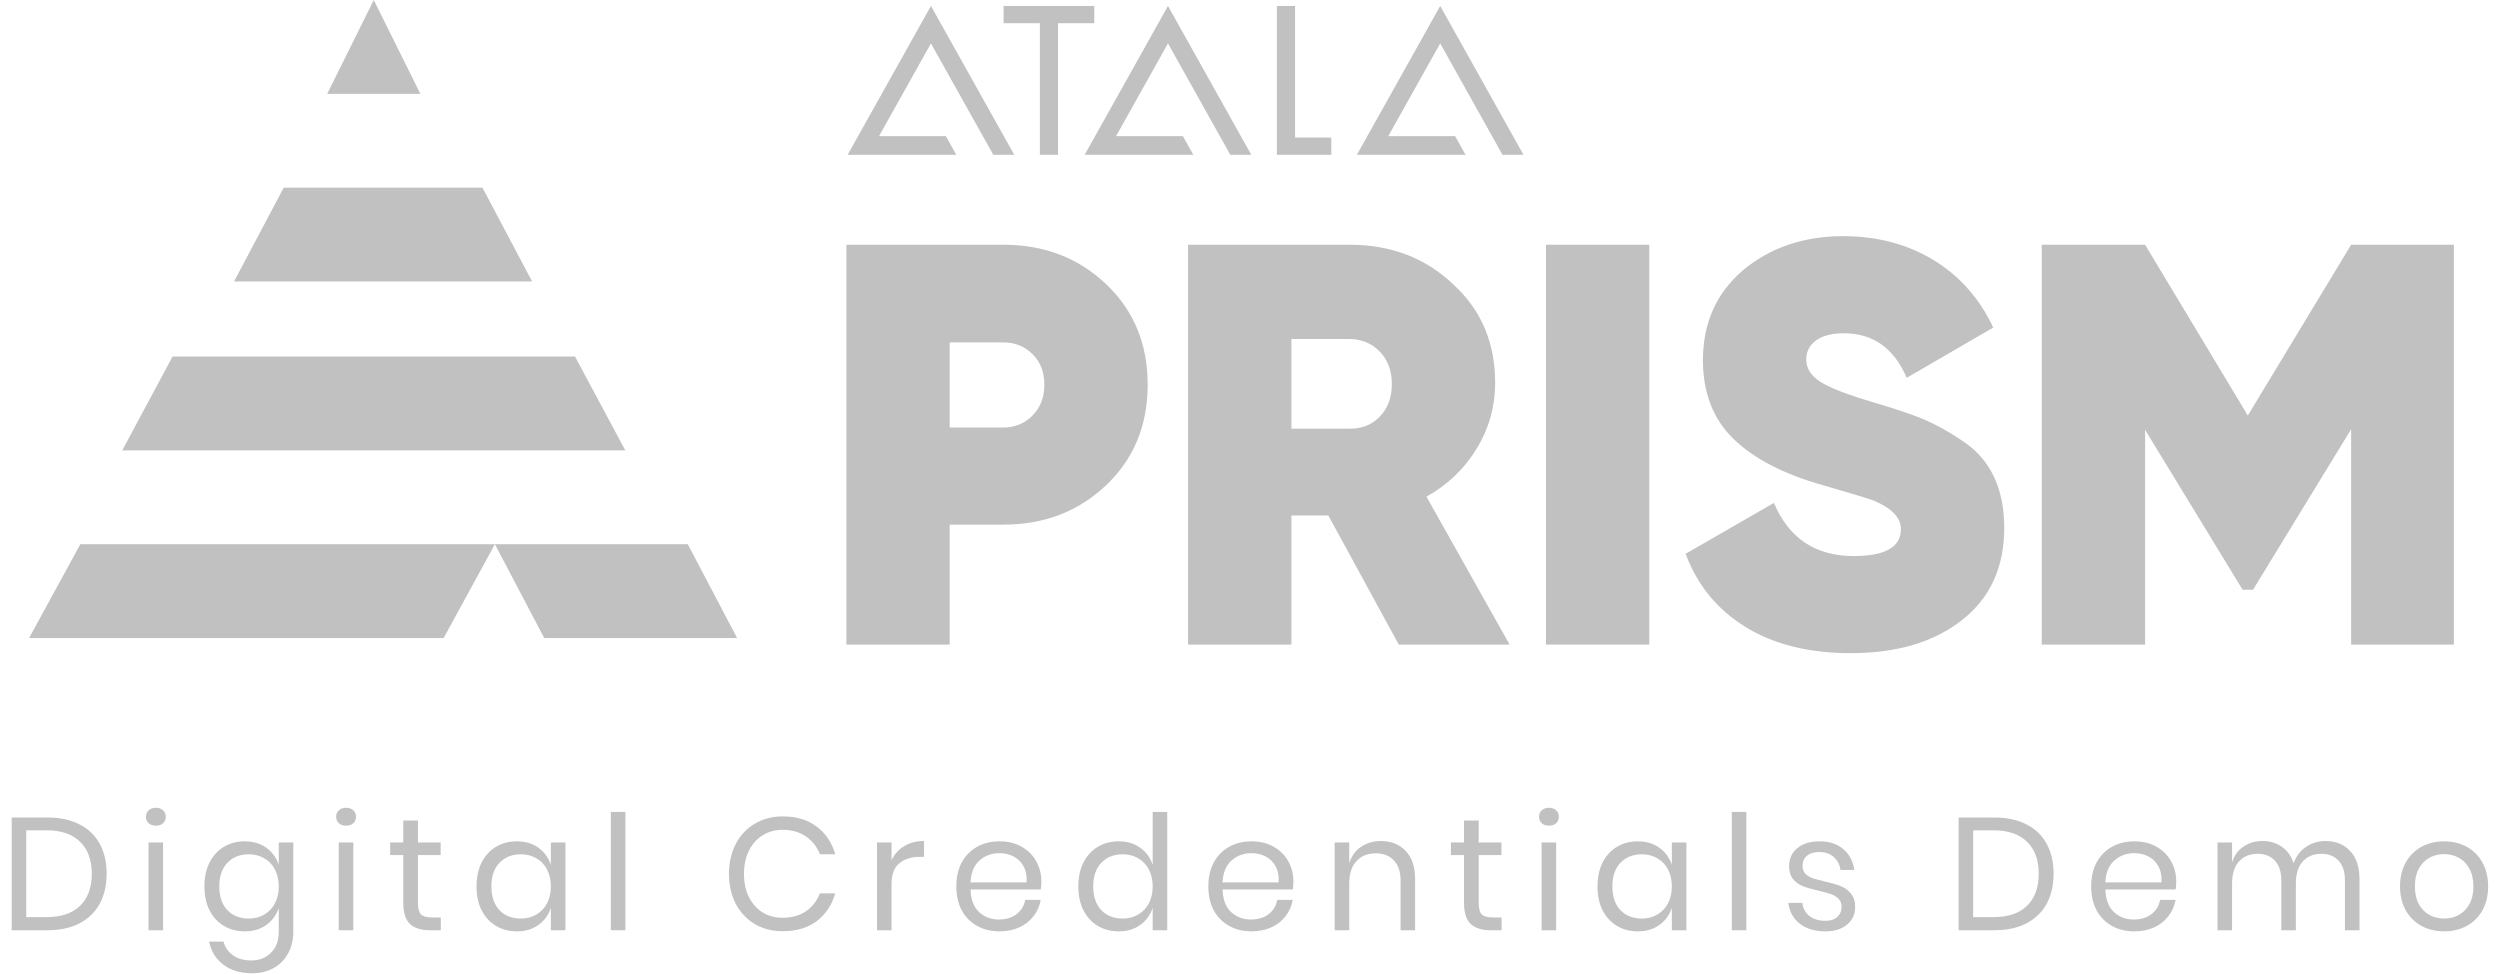
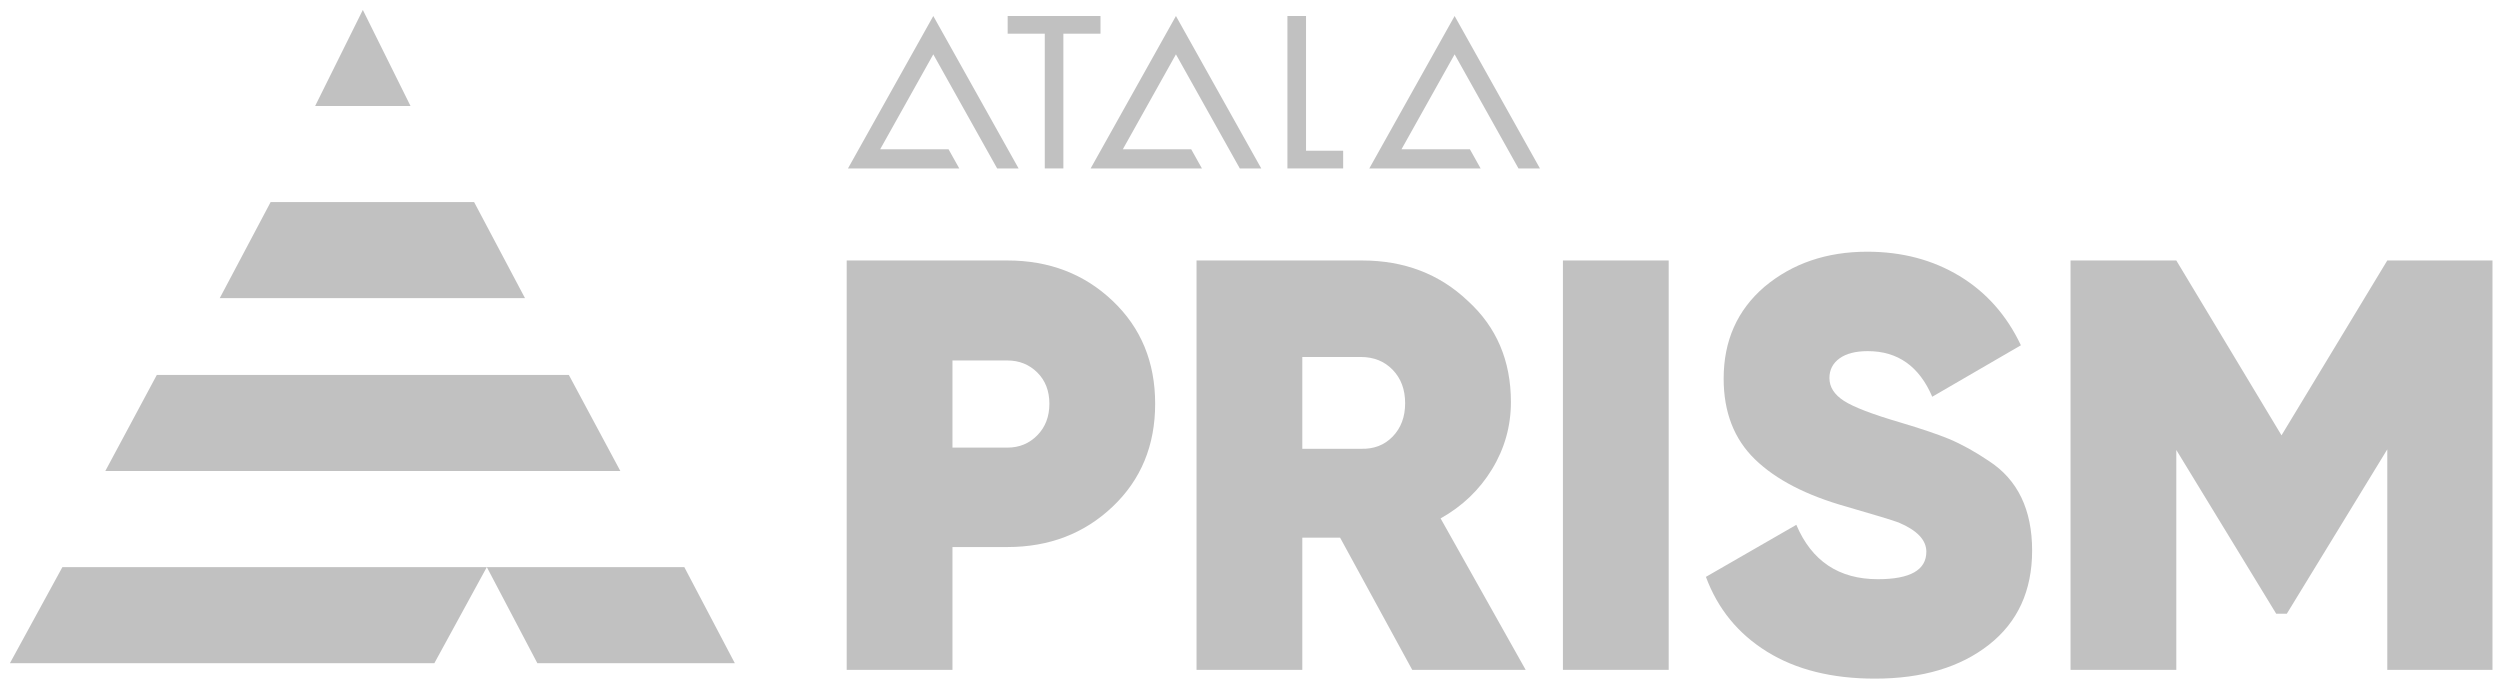
- <svg xmlns="http://www.w3.org/2000/svg" width="172" height="67" viewBox="0 0 172 67" fill="none">
-   <path d="M7.337 60.117C7.337 60.902 7.179 61.587 6.864 62.174C6.548 62.753 6.083 63.204 5.467 63.527C4.858 63.842 4.125 64 3.267 64H0.803V56.245H3.267C4.125 56.245 4.858 56.403 5.467 56.718C6.083 57.026 6.548 57.473 6.864 58.06C7.179 58.639 7.337 59.325 7.337 60.117ZM3.19 63.098C4.202 63.098 4.975 62.838 5.511 62.317C6.046 61.796 6.314 61.063 6.314 60.117C6.314 59.171 6.046 58.438 5.511 57.917C4.983 57.389 4.209 57.125 3.19 57.125H1.804V63.098H3.19Z" fill="#C1C1C1" />
-   <path d="M10.043 56.19C10.043 56.007 10.105 55.86 10.23 55.75C10.355 55.633 10.52 55.574 10.725 55.574C10.93 55.574 11.095 55.633 11.22 55.75C11.345 55.86 11.407 56.007 11.407 56.19C11.407 56.373 11.345 56.524 11.22 56.641C11.095 56.751 10.93 56.806 10.725 56.806C10.52 56.806 10.355 56.751 10.23 56.641C10.105 56.524 10.043 56.373 10.043 56.19ZM11.22 57.961V64H10.219V57.961H11.22Z" fill="#C1C1C1" />
-   <path d="M16.836 57.884C17.423 57.884 17.918 58.031 18.321 58.324C18.732 58.617 19.018 59.01 19.179 59.501V57.961H20.18V64.099C20.18 64.656 20.063 65.151 19.828 65.584C19.593 66.017 19.263 66.354 18.838 66.596C18.413 66.838 17.918 66.959 17.353 66.959C16.539 66.959 15.875 66.761 15.362 66.365C14.849 65.976 14.522 65.448 14.383 64.781H15.373C15.49 65.184 15.71 65.5 16.033 65.727C16.363 65.962 16.785 66.079 17.298 66.079C17.841 66.079 18.288 65.903 18.64 65.551C18.999 65.206 19.179 64.722 19.179 64.099V62.46C19.018 62.951 18.732 63.344 18.321 63.637C17.918 63.93 17.423 64.077 16.836 64.077C16.301 64.077 15.824 63.952 15.406 63.703C14.988 63.454 14.658 63.098 14.416 62.636C14.181 62.167 14.064 61.617 14.064 60.986C14.064 60.355 14.181 59.805 14.416 59.336C14.658 58.867 14.988 58.507 15.406 58.258C15.824 58.009 16.301 57.884 16.836 57.884ZM17.122 58.775C16.506 58.775 16.011 58.973 15.637 59.369C15.27 59.758 15.087 60.297 15.087 60.986C15.087 61.675 15.27 62.218 15.637 62.614C16.011 63.003 16.506 63.197 17.122 63.197C17.518 63.197 17.87 63.105 18.178 62.922C18.493 62.739 18.739 62.482 18.915 62.152C19.091 61.815 19.179 61.426 19.179 60.986C19.179 60.546 19.091 60.157 18.915 59.82C18.739 59.483 18.493 59.226 18.178 59.05C17.87 58.867 17.518 58.775 17.122 58.775Z" fill="#C1C1C1" />
-   <path d="M23.129 56.19C23.129 56.007 23.191 55.86 23.316 55.75C23.44 55.633 23.605 55.574 23.811 55.574C24.016 55.574 24.181 55.633 24.306 55.75C24.43 55.86 24.493 56.007 24.493 56.19C24.493 56.373 24.43 56.524 24.306 56.641C24.181 56.751 24.016 56.806 23.811 56.806C23.605 56.806 23.44 56.751 23.316 56.641C23.191 56.524 23.129 56.373 23.129 56.19ZM24.306 57.961V64H23.305V57.961H24.306Z" fill="#C1C1C1" />
-   <path d="M30.329 63.12V64H29.581C28.965 64 28.503 63.853 28.195 63.56C27.894 63.267 27.744 62.775 27.744 62.086V58.83H26.842V57.961H27.744V56.454H28.756V57.961H30.318V58.83H28.756V62.108C28.756 62.497 28.825 62.764 28.965 62.911C29.111 63.05 29.361 63.12 29.713 63.12H30.329Z" fill="#C1C1C1" />
-   <path d="M35.557 57.884C36.143 57.884 36.638 58.031 37.042 58.324C37.452 58.617 37.738 59.01 37.9 59.501V57.961H38.901V64H37.9V62.46C37.738 62.951 37.452 63.344 37.042 63.637C36.638 63.93 36.143 64.077 35.557 64.077C35.021 64.077 34.545 63.952 34.127 63.703C33.709 63.454 33.379 63.098 33.137 62.636C32.902 62.167 32.785 61.617 32.785 60.986C32.785 60.355 32.902 59.805 33.137 59.336C33.379 58.867 33.709 58.507 34.127 58.258C34.545 58.009 35.021 57.884 35.557 57.884ZM35.843 58.775C35.227 58.775 34.732 58.973 34.358 59.369C33.991 59.758 33.808 60.297 33.808 60.986C33.808 61.675 33.991 62.218 34.358 62.614C34.732 63.003 35.227 63.197 35.843 63.197C36.239 63.197 36.591 63.105 36.899 62.922C37.214 62.739 37.46 62.482 37.636 62.152C37.812 61.815 37.9 61.426 37.9 60.986C37.9 60.546 37.812 60.157 37.636 59.82C37.46 59.483 37.214 59.226 36.899 59.05C36.591 58.867 36.239 58.775 35.843 58.775Z" fill="#C1C1C1" />
-   <path d="M43.026 55.86V64H42.025V55.86H43.026Z" fill="#C1C1C1" />
-   <path d="M53.849 56.168C54.795 56.168 55.576 56.403 56.192 56.872C56.808 57.334 57.233 57.968 57.468 58.775H56.412C56.214 58.262 55.895 57.855 55.455 57.554C55.015 57.246 54.476 57.092 53.838 57.092C53.332 57.092 52.877 57.217 52.474 57.466C52.078 57.708 51.762 58.06 51.528 58.522C51.3 58.977 51.187 59.512 51.187 60.128C51.187 60.737 51.3 61.268 51.528 61.723C51.762 62.178 52.078 62.53 52.474 62.779C52.877 63.021 53.332 63.142 53.838 63.142C54.476 63.142 55.015 62.992 55.455 62.691C55.895 62.383 56.214 61.972 56.412 61.459H57.468C57.233 62.266 56.808 62.904 56.192 63.373C55.576 63.835 54.795 64.066 53.849 64.066C53.123 64.066 52.481 63.901 51.924 63.571C51.366 63.234 50.93 62.768 50.615 62.174C50.307 61.573 50.153 60.891 50.153 60.128C50.153 59.358 50.307 58.672 50.615 58.071C50.93 57.47 51.366 57.004 51.924 56.674C52.481 56.337 53.123 56.168 53.849 56.168Z" fill="#C1C1C1" />
-   <path d="M61.339 59.182C61.537 58.764 61.827 58.441 62.208 58.214C62.589 57.979 63.044 57.862 63.572 57.862V58.951H63.264C62.699 58.951 62.237 59.098 61.878 59.391C61.519 59.677 61.339 60.154 61.339 60.821V64H60.338V57.961H61.339V59.182Z" fill="#C1C1C1" />
-   <path d="M71.646 60.645C71.646 60.858 71.632 61.041 71.602 61.195H66.773C66.795 61.884 66.99 62.401 67.356 62.746C67.73 63.091 68.185 63.263 68.72 63.263C69.204 63.263 69.608 63.142 69.93 62.9C70.26 62.651 70.462 62.321 70.535 61.91H71.602C71.529 62.328 71.364 62.702 71.107 63.032C70.858 63.362 70.531 63.619 70.128 63.802C69.725 63.985 69.27 64.077 68.764 64.077C68.185 64.077 67.671 63.952 67.224 63.703C66.777 63.454 66.425 63.098 66.168 62.636C65.919 62.167 65.794 61.617 65.794 60.986C65.794 60.355 65.919 59.805 66.168 59.336C66.425 58.867 66.777 58.507 67.224 58.258C67.671 58.009 68.185 57.884 68.764 57.884C69.351 57.884 69.861 58.009 70.293 58.258C70.733 58.507 71.067 58.841 71.294 59.259C71.529 59.677 71.646 60.139 71.646 60.645ZM70.634 60.711C70.656 60.264 70.583 59.89 70.414 59.589C70.246 59.288 70.014 59.065 69.721 58.918C69.428 58.771 69.109 58.698 68.764 58.698C68.214 58.698 67.752 58.87 67.378 59.215C67.004 59.552 66.802 60.051 66.773 60.711H70.634Z" fill="#C1C1C1" />
-   <path d="M76.962 57.884C77.549 57.884 78.044 58.031 78.447 58.324C78.858 58.617 79.144 59.01 79.305 59.501V55.86H80.306V64H79.305V62.46C79.144 62.951 78.858 63.344 78.447 63.637C78.044 63.93 77.549 64.077 76.962 64.077C76.427 64.077 75.95 63.952 75.532 63.703C75.114 63.454 74.784 63.098 74.542 62.636C74.307 62.167 74.19 61.617 74.19 60.986C74.19 60.355 74.307 59.805 74.542 59.336C74.784 58.867 75.114 58.507 75.532 58.258C75.95 58.009 76.427 57.884 76.962 57.884ZM77.248 58.775C76.632 58.775 76.137 58.973 75.763 59.369C75.396 59.758 75.213 60.297 75.213 60.986C75.213 61.675 75.396 62.218 75.763 62.614C76.137 63.003 76.632 63.197 77.248 63.197C77.644 63.197 77.996 63.105 78.304 62.922C78.619 62.739 78.865 62.482 79.041 62.152C79.217 61.815 79.305 61.426 79.305 60.986C79.305 60.546 79.217 60.157 79.041 59.82C78.865 59.483 78.619 59.226 78.304 59.05C77.996 58.867 77.644 58.775 77.248 58.775Z" fill="#C1C1C1" />
-   <path d="M88.986 60.645C88.986 60.858 88.971 61.041 88.942 61.195H84.113C84.135 61.884 84.329 62.401 84.696 62.746C85.07 63.091 85.524 63.263 86.06 63.263C86.544 63.263 86.947 63.142 87.27 62.9C87.6 62.651 87.801 62.321 87.875 61.91H88.942C88.868 62.328 88.703 62.702 88.447 63.032C88.197 63.362 87.871 63.619 87.468 63.802C87.064 63.985 86.61 64.077 86.104 64.077C85.524 64.077 85.011 63.952 84.564 63.703C84.116 63.454 83.764 63.098 83.508 62.636C83.258 62.167 83.134 61.617 83.134 60.986C83.134 60.355 83.258 59.805 83.508 59.336C83.764 58.867 84.116 58.507 84.564 58.258C85.011 58.009 85.524 57.884 86.104 57.884C86.69 57.884 87.2 58.009 87.633 58.258C88.073 58.507 88.406 58.841 88.634 59.259C88.868 59.677 88.986 60.139 88.986 60.645ZM87.974 60.711C87.996 60.264 87.922 59.89 87.754 59.589C87.585 59.288 87.354 59.065 87.061 58.918C86.767 58.771 86.448 58.698 86.104 58.698C85.554 58.698 85.092 58.87 84.718 59.215C84.344 59.552 84.142 60.051 84.113 60.711H87.974Z" fill="#C1C1C1" />
-   <path d="M95.005 57.862C95.71 57.862 96.278 58.089 96.71 58.544C97.143 58.991 97.359 59.64 97.359 60.491V64H96.359V60.579C96.359 59.978 96.204 59.516 95.897 59.193C95.588 58.87 95.171 58.709 94.642 58.709C94.093 58.709 93.653 58.889 93.323 59.248C92.993 59.6 92.828 60.117 92.828 60.799V64H91.826V57.961H92.828V59.391C92.981 58.9 93.253 58.522 93.641 58.258C94.037 57.994 94.492 57.862 95.005 57.862Z" fill="#C1C1C1" />
-   <path d="M103.308 63.12V64H102.56C101.944 64 101.482 63.853 101.174 63.56C100.874 63.267 100.723 62.775 100.723 62.086V58.83H99.822V57.961H100.723V56.454H101.735V57.961H103.297V58.83H101.735V62.108C101.735 62.497 101.805 62.764 101.944 62.911C102.091 63.05 102.34 63.12 102.692 63.12H103.308Z" fill="#C1C1C1" />
-   <path d="M105.886 56.19C105.886 56.007 105.948 55.86 106.073 55.75C106.197 55.633 106.362 55.574 106.568 55.574C106.773 55.574 106.938 55.633 107.063 55.75C107.187 55.86 107.25 56.007 107.25 56.19C107.25 56.373 107.187 56.524 107.063 56.641C106.938 56.751 106.773 56.806 106.568 56.806C106.362 56.806 106.197 56.751 106.073 56.641C105.948 56.524 105.886 56.373 105.886 56.19ZM107.063 57.961V64H106.062V57.961H107.063Z" fill="#C1C1C1" />
-   <path d="M112.679 57.884C113.265 57.884 113.76 58.031 114.164 58.324C114.574 58.617 114.86 59.01 115.022 59.501V57.961H116.023V64H115.022V62.46C114.86 62.951 114.574 63.344 114.164 63.637C113.76 63.93 113.265 64.077 112.679 64.077C112.143 64.077 111.667 63.952 111.249 63.703C110.831 63.454 110.501 63.098 110.259 62.636C110.024 62.167 109.907 61.617 109.907 60.986C109.907 60.355 110.024 59.805 110.259 59.336C110.501 58.867 110.831 58.507 111.249 58.258C111.667 58.009 112.143 57.884 112.679 57.884ZM112.965 58.775C112.349 58.775 111.854 58.973 111.48 59.369C111.113 59.758 110.93 60.297 110.93 60.986C110.93 61.675 111.113 62.218 111.48 62.614C111.854 63.003 112.349 63.197 112.965 63.197C113.361 63.197 113.713 63.105 114.021 62.922C114.336 62.739 114.582 62.482 114.758 62.152C114.934 61.815 115.022 61.426 115.022 60.986C115.022 60.546 114.934 60.157 114.758 59.82C114.582 59.483 114.336 59.226 114.021 59.05C113.713 58.867 113.361 58.775 112.965 58.775Z" fill="#C1C1C1" />
-   <path d="M120.148 55.86V64H119.147V55.86H120.148Z" fill="#C1C1C1" />
-   <path d="M125.181 57.884C125.863 57.884 126.409 58.064 126.82 58.423C127.238 58.775 127.491 59.252 127.579 59.853H126.622C126.578 59.494 126.428 59.2 126.171 58.973C125.922 58.738 125.584 58.621 125.159 58.621C124.8 58.621 124.517 58.709 124.312 58.885C124.114 59.054 124.015 59.285 124.015 59.578C124.015 59.798 124.081 59.978 124.213 60.117C124.352 60.249 124.521 60.352 124.719 60.425C124.924 60.491 125.203 60.564 125.555 60.645C126.002 60.748 126.362 60.854 126.633 60.964C126.912 61.067 127.146 61.235 127.337 61.47C127.535 61.705 127.634 62.02 127.634 62.416C127.634 62.907 127.447 63.307 127.073 63.615C126.706 63.923 126.215 64.077 125.599 64.077C124.88 64.077 124.294 63.905 123.839 63.56C123.384 63.215 123.117 62.735 123.036 62.119H124.004C124.041 62.486 124.198 62.783 124.477 63.01C124.763 63.237 125.137 63.351 125.599 63.351C125.944 63.351 126.211 63.263 126.402 63.087C126.6 62.911 126.699 62.68 126.699 62.394C126.699 62.159 126.629 61.972 126.49 61.833C126.351 61.694 126.178 61.587 125.973 61.514C125.768 61.441 125.485 61.364 125.126 61.283C124.679 61.18 124.319 61.078 124.048 60.975C123.784 60.872 123.557 60.711 123.366 60.491C123.183 60.264 123.091 59.959 123.091 59.578C123.091 59.072 123.278 58.665 123.652 58.357C124.026 58.042 124.536 57.884 125.181 57.884Z" fill="#C1C1C1" />
-   <path d="M141.287 60.117C141.287 60.902 141.129 61.587 140.814 62.174C140.498 62.753 140.033 63.204 139.417 63.527C138.808 63.842 138.075 64 137.217 64H134.753V56.245H137.217C138.075 56.245 138.808 56.403 139.417 56.718C140.033 57.026 140.498 57.473 140.814 58.06C141.129 58.639 141.287 59.325 141.287 60.117ZM137.14 63.098C138.152 63.098 138.925 62.838 139.461 62.317C139.996 61.796 140.264 61.063 140.264 60.117C140.264 59.171 139.996 58.438 139.461 57.917C138.933 57.389 138.159 57.125 137.14 57.125H135.754V63.098H137.14Z" fill="#C1C1C1" />
-   <path d="M149.724 60.645C149.724 60.858 149.709 61.041 149.68 61.195H144.851C144.873 61.884 145.067 62.401 145.434 62.746C145.808 63.091 146.263 63.263 146.798 63.263C147.282 63.263 147.685 63.142 148.008 62.9C148.338 62.651 148.54 62.321 148.613 61.91H149.68C149.607 62.328 149.442 62.702 149.185 63.032C148.936 63.362 148.609 63.619 148.206 63.802C147.803 63.985 147.348 64.077 146.842 64.077C146.263 64.077 145.749 63.952 145.302 63.703C144.855 63.454 144.503 63.098 144.246 62.636C143.997 62.167 143.872 61.617 143.872 60.986C143.872 60.355 143.997 59.805 144.246 59.336C144.503 58.867 144.855 58.507 145.302 58.258C145.749 58.009 146.263 57.884 146.842 57.884C147.429 57.884 147.938 58.009 148.371 58.258C148.811 58.507 149.145 58.841 149.372 59.259C149.607 59.677 149.724 60.139 149.724 60.645ZM148.712 60.711C148.734 60.264 148.661 59.89 148.492 59.589C148.323 59.288 148.092 59.065 147.799 58.918C147.506 58.771 147.187 58.698 146.842 58.698C146.292 58.698 145.83 58.87 145.456 59.215C145.082 59.552 144.88 60.051 144.851 60.711H148.712Z" fill="#C1C1C1" />
-   <path d="M159.99 57.862C160.694 57.862 161.259 58.089 161.684 58.544C162.117 58.991 162.333 59.64 162.333 60.491V64H161.332V60.579C161.332 59.985 161.185 59.53 160.892 59.215C160.606 58.9 160.21 58.742 159.704 58.742C159.176 58.742 158.751 58.918 158.428 59.27C158.113 59.615 157.955 60.124 157.955 60.799V64H156.954V60.579C156.954 59.985 156.807 59.53 156.514 59.215C156.221 58.9 155.825 58.742 155.326 58.742C154.791 58.742 154.362 58.918 154.039 59.27C153.724 59.615 153.566 60.124 153.566 60.799V64H152.565V57.961H153.566V59.336C153.713 58.859 153.973 58.496 154.347 58.247C154.728 57.99 155.165 57.862 155.656 57.862C156.169 57.862 156.613 57.994 156.987 58.258C157.368 58.515 157.64 58.896 157.801 59.402C157.97 58.911 158.252 58.533 158.648 58.269C159.044 57.998 159.491 57.862 159.99 57.862Z" fill="#C1C1C1" />
-   <path d="M168.158 57.884C168.737 57.884 169.254 58.009 169.709 58.258C170.171 58.507 170.53 58.867 170.787 59.336C171.051 59.805 171.183 60.355 171.183 60.986C171.183 61.617 171.051 62.167 170.787 62.636C170.53 63.098 170.171 63.454 169.709 63.703C169.254 63.952 168.737 64.077 168.158 64.077C167.578 64.077 167.058 63.952 166.596 63.703C166.141 63.454 165.782 63.098 165.518 62.636C165.254 62.167 165.122 61.617 165.122 60.986C165.122 60.355 165.254 59.805 165.518 59.336C165.782 58.867 166.141 58.507 166.596 58.258C167.058 58.009 167.578 57.884 168.158 57.884ZM168.158 58.764C167.798 58.764 167.465 58.845 167.157 59.006C166.856 59.167 166.61 59.417 166.42 59.754C166.236 60.084 166.145 60.495 166.145 60.986C166.145 61.47 166.236 61.881 166.42 62.218C166.61 62.548 166.856 62.794 167.157 62.955C167.465 63.116 167.798 63.197 168.158 63.197C168.517 63.197 168.847 63.116 169.148 62.955C169.456 62.794 169.701 62.548 169.885 62.218C170.075 61.881 170.171 61.47 170.171 60.986C170.171 60.495 170.075 60.084 169.885 59.754C169.701 59.417 169.456 59.167 169.148 59.006C168.847 58.845 168.517 58.764 168.158 58.764Z" fill="#C1C1C1" />
-   <path fill-rule="evenodd" clip-rule="evenodd" d="M34.049 37.442L37.443 43.898H50.714L47.319 37.442H34.049Z" fill="#C1C1C1" />
-   <path fill-rule="evenodd" clip-rule="evenodd" d="M5.526 37.442L2 43.898H30.522L34.048 37.442H5.526Z" fill="#C1C1C1" />
-   <path fill-rule="evenodd" clip-rule="evenodd" d="M25.716 0L22.512 6.456H28.921L25.716 0Z" fill="#C1C1C1" />
-   <path fill-rule="evenodd" clip-rule="evenodd" d="M33.194 12.911H19.52L16.102 19.367H36.612L33.194 12.911Z" fill="#C1C1C1" />
-   <path fill-rule="evenodd" clip-rule="evenodd" d="M39.561 24.531H11.871L8.41 30.987H43.022L39.561 24.531Z" fill="#C1C1C1" />
-   <path fill-rule="evenodd" clip-rule="evenodd" d="M65.339 29.413H69.032C69.826 29.413 70.495 29.138 71.038 28.588C71.58 28.038 71.852 27.33 71.852 26.466C71.852 25.601 71.58 24.901 71.038 24.363C70.495 23.827 69.826 23.558 69.032 23.558H65.339V29.413ZM58.23 16.837H69.032C71.838 16.837 74.195 17.741 76.101 19.549C78.007 21.357 78.96 23.663 78.96 26.466C78.96 29.27 78.007 31.575 76.101 33.383C74.195 35.191 71.838 36.095 69.032 36.095H65.339V44.348H58.23V16.837Z" fill="#C1C1C1" />
-   <path fill-rule="evenodd" clip-rule="evenodd" d="M92.78 23.322H88.849V29.492H92.78C93.654 29.519 94.368 29.243 94.925 28.667C95.481 28.091 95.759 27.344 95.759 26.427C95.759 25.51 95.481 24.763 94.925 24.186C94.368 23.61 93.654 23.322 92.78 23.322ZM103.86 44.348H96.235L91.39 35.466H88.849V44.348H81.74V16.837H92.86C95.692 16.837 98.062 17.741 99.968 19.549C101.9 21.305 102.867 23.571 102.867 26.348C102.867 27.973 102.443 29.479 101.596 30.867C100.749 32.257 99.597 33.357 98.141 34.169L103.86 44.348Z" fill="#C1C1C1" />
-   <path fill-rule="evenodd" clip-rule="evenodd" d="M106.361 44.347H113.47V16.837H106.361V44.347Z" fill="#C1C1C1" />
-   <path fill-rule="evenodd" clip-rule="evenodd" d="M127.328 44.937C124.442 44.937 122.027 44.334 120.081 43.129C118.134 41.924 116.765 40.247 115.971 38.099L122.046 34.601C123.079 37.038 124.906 38.256 127.527 38.256C129.697 38.256 130.783 37.64 130.783 36.409C130.783 35.623 130.161 34.968 128.917 34.444C128.493 34.287 127.328 33.933 125.422 33.383C122.722 32.623 120.669 31.562 119.267 30.199C117.863 28.837 117.162 27.03 117.162 24.776C117.162 22.235 118.075 20.178 119.902 18.606C121.781 17.034 124.085 16.248 126.812 16.248C129.141 16.248 131.206 16.792 133.007 17.879C134.807 18.966 136.184 20.519 137.137 22.536L131.18 25.994C130.307 23.95 128.863 22.929 126.852 22.929C126.031 22.929 125.395 23.093 124.945 23.42C124.495 23.748 124.27 24.186 124.27 24.737C124.27 25.34 124.594 25.851 125.243 26.269C125.891 26.689 127.156 27.173 129.036 27.723C130.439 28.143 131.524 28.509 132.292 28.824C133.166 29.191 134.066 29.689 134.993 30.317C136.925 31.575 137.892 33.579 137.892 36.33C137.892 39.029 136.925 41.138 134.993 42.657C133.06 44.177 130.505 44.937 127.328 44.937Z" fill="#C1C1C1" />
-   <path fill-rule="evenodd" clip-rule="evenodd" d="M161.758 16.837H168.827V44.348H161.758V29.531L155.007 40.575H154.293L147.581 29.571V44.348H140.473V16.837H147.581L154.65 28.588L161.758 16.837Z" fill="#C1C1C1" />
-   <path fill-rule="evenodd" clip-rule="evenodd" d="M75.287 0.409H69.049V1.597H71.543V10.652H72.793V1.597H75.287V0.409Z" fill="#C1C1C1" />
-   <path fill-rule="evenodd" clip-rule="evenodd" d="M89.099 0.409H87.85V10.652H91.594V9.463H89.099V0.409Z" fill="#C1C1C1" />
-   <path fill-rule="evenodd" clip-rule="evenodd" d="M58.316 10.652H65.796L65.076 9.365H60.479L64.049 2.986L68.34 10.652H69.783L64.049 0.409L58.316 10.652Z" fill="#C1C1C1" />
-   <path fill-rule="evenodd" clip-rule="evenodd" d="M74.623 10.652H82.102L81.382 9.365H76.786L80.356 2.986L84.647 10.652H86.089L80.356 0.409L74.623 10.652Z" fill="#C1C1C1" />
-   <path fill-rule="evenodd" clip-rule="evenodd" d="M103.375 10.652H104.818L99.085 0.409L93.352 10.652H100.831L100.111 9.365H95.514L99.085 2.986L103.375 10.652Z" fill="#C1C1C1" />
+ <svg xmlns="http://www.w3.org/2000/svg" width="126" height="35" viewBox="0 0 126 35" fill="none">
+   <path fill-rule="evenodd" clip-rule="evenodd" d="M24.536 28.582L27.082 33.424H37.035L34.489 28.582H24.536Z" fill="#C1C1C1" />
+   <path fill-rule="evenodd" clip-rule="evenodd" d="M3.145 28.582L0.5 33.424H21.892L24.536 28.582H3.145Z" fill="#C1C1C1" />
+   <path fill-rule="evenodd" clip-rule="evenodd" d="M18.287 0.5L15.883 5.342H20.69L18.287 0.5Z" fill="#C1C1C1" />
+   <path fill-rule="evenodd" clip-rule="evenodd" d="M23.895 10.184H13.64L11.076 15.025H26.459L23.895 10.184Z" fill="#C1C1C1" />
+   <path fill-rule="evenodd" clip-rule="evenodd" d="M28.67 18.898H7.903L5.307 23.74H31.266L28.67 18.898Z" fill="#C1C1C1" />
+   <path fill-rule="evenodd" clip-rule="evenodd" d="M48.004 22.56H50.774C51.37 22.56 51.871 22.354 52.278 21.941C52.685 21.529 52.889 20.998 52.889 20.349C52.889 19.701 52.685 19.175 52.278 18.772C51.871 18.37 51.37 18.168 50.774 18.168H48.004V22.56ZM42.673 13.128H50.774C52.878 13.128 54.646 13.806 56.075 15.162C57.505 16.518 58.22 18.247 58.22 20.349C58.22 22.452 57.505 24.181 56.075 25.537C54.646 26.893 52.878 27.571 50.774 27.571H48.004V33.761H42.673V13.128Z" fill="#C1C1C1" />
+   <path fill-rule="evenodd" clip-rule="evenodd" d="M68.585 17.992H65.636V22.619H68.585C69.24 22.64 69.776 22.433 70.193 22.001C70.61 21.569 70.819 21.008 70.819 20.321C70.819 19.633 70.61 19.073 70.193 18.64C69.776 18.208 69.24 17.992 68.585 17.992V17.992ZM76.894 33.761H71.176L67.542 27.1H65.636V33.761H60.305V13.128H68.644C70.769 13.128 72.546 13.806 73.975 15.162C75.425 16.479 76.15 18.179 76.15 20.262C76.15 21.48 75.832 22.61 75.197 23.651C74.561 24.693 73.697 25.518 72.606 26.127L76.894 33.761Z" fill="#C1C1C1" />
+   <path fill-rule="evenodd" clip-rule="evenodd" d="M78.771 33.761H84.102V13.128H78.771V33.761Z" fill="#C1C1C1" />
+   <path fill-rule="evenodd" clip-rule="evenodd" d="M94.496 34.203C92.332 34.203 90.52 33.751 89.061 32.847C87.601 31.943 86.574 30.686 85.978 29.074L90.535 26.451C91.309 28.278 92.68 29.192 94.645 29.192C96.273 29.192 97.088 28.73 97.088 27.807C97.088 27.217 96.621 26.726 95.688 26.333C95.37 26.215 94.496 25.95 93.067 25.537C91.041 24.968 89.502 24.172 88.45 23.15C87.397 22.128 86.872 20.772 86.872 19.082C86.872 17.176 87.557 15.633 88.927 14.455C90.336 13.275 92.064 12.686 94.109 12.686C95.856 12.686 97.405 13.094 98.755 13.909C100.105 14.725 101.138 15.889 101.853 17.402L97.385 19.996C96.73 18.463 95.648 17.697 94.139 17.697C93.523 17.697 93.047 17.82 92.709 18.065C92.372 18.311 92.203 18.64 92.203 19.053C92.203 19.505 92.446 19.888 92.933 20.202C93.419 20.517 94.367 20.88 95.777 21.293C96.829 21.607 97.643 21.882 98.219 22.118C98.875 22.394 99.55 22.767 100.245 23.238C101.694 24.181 102.419 25.685 102.419 27.748C102.419 29.772 101.694 31.354 100.245 32.493C98.795 33.633 96.879 34.203 94.496 34.203" fill="#C1C1C1" />
+   <path fill-rule="evenodd" clip-rule="evenodd" d="M120.319 13.128H125.621V33.761H120.319V22.648L115.256 30.931H114.72L109.686 22.678V33.761H104.355V13.128H109.686L114.988 21.941L120.319 13.128Z" fill="#C1C1C1" />
+   <path fill-rule="evenodd" clip-rule="evenodd" d="M55.465 0.807H50.786V1.698H52.657V8.489H53.594V1.698H55.465V0.807Z" fill="#C1C1C1" />
+   <path fill-rule="evenodd" clip-rule="evenodd" d="M65.824 0.807H64.886V8.489H67.695V7.597H65.824V0.807Z" fill="#C1C1C1" />
+   <path fill-rule="evenodd" clip-rule="evenodd" d="M42.738 8.489H48.347L47.807 7.524H44.36L47.038 2.739L50.256 8.489H51.337L47.038 0.807L42.738 8.489Z" fill="#C1C1C1" />
+   <path fill-rule="evenodd" clip-rule="evenodd" d="M54.968 8.489H60.577L60.037 7.524H56.59L59.267 2.739L62.486 8.489H63.567L59.267 0.807L54.968 8.489Z" fill="#C1C1C1" />
+   <path fill-rule="evenodd" clip-rule="evenodd" d="M76.531 8.489H77.613L73.313 0.807L69.013 8.489H74.623L74.083 7.524H70.635L73.313 2.739L76.531 8.489Z" fill="#C1C1C1" />
</svg>
